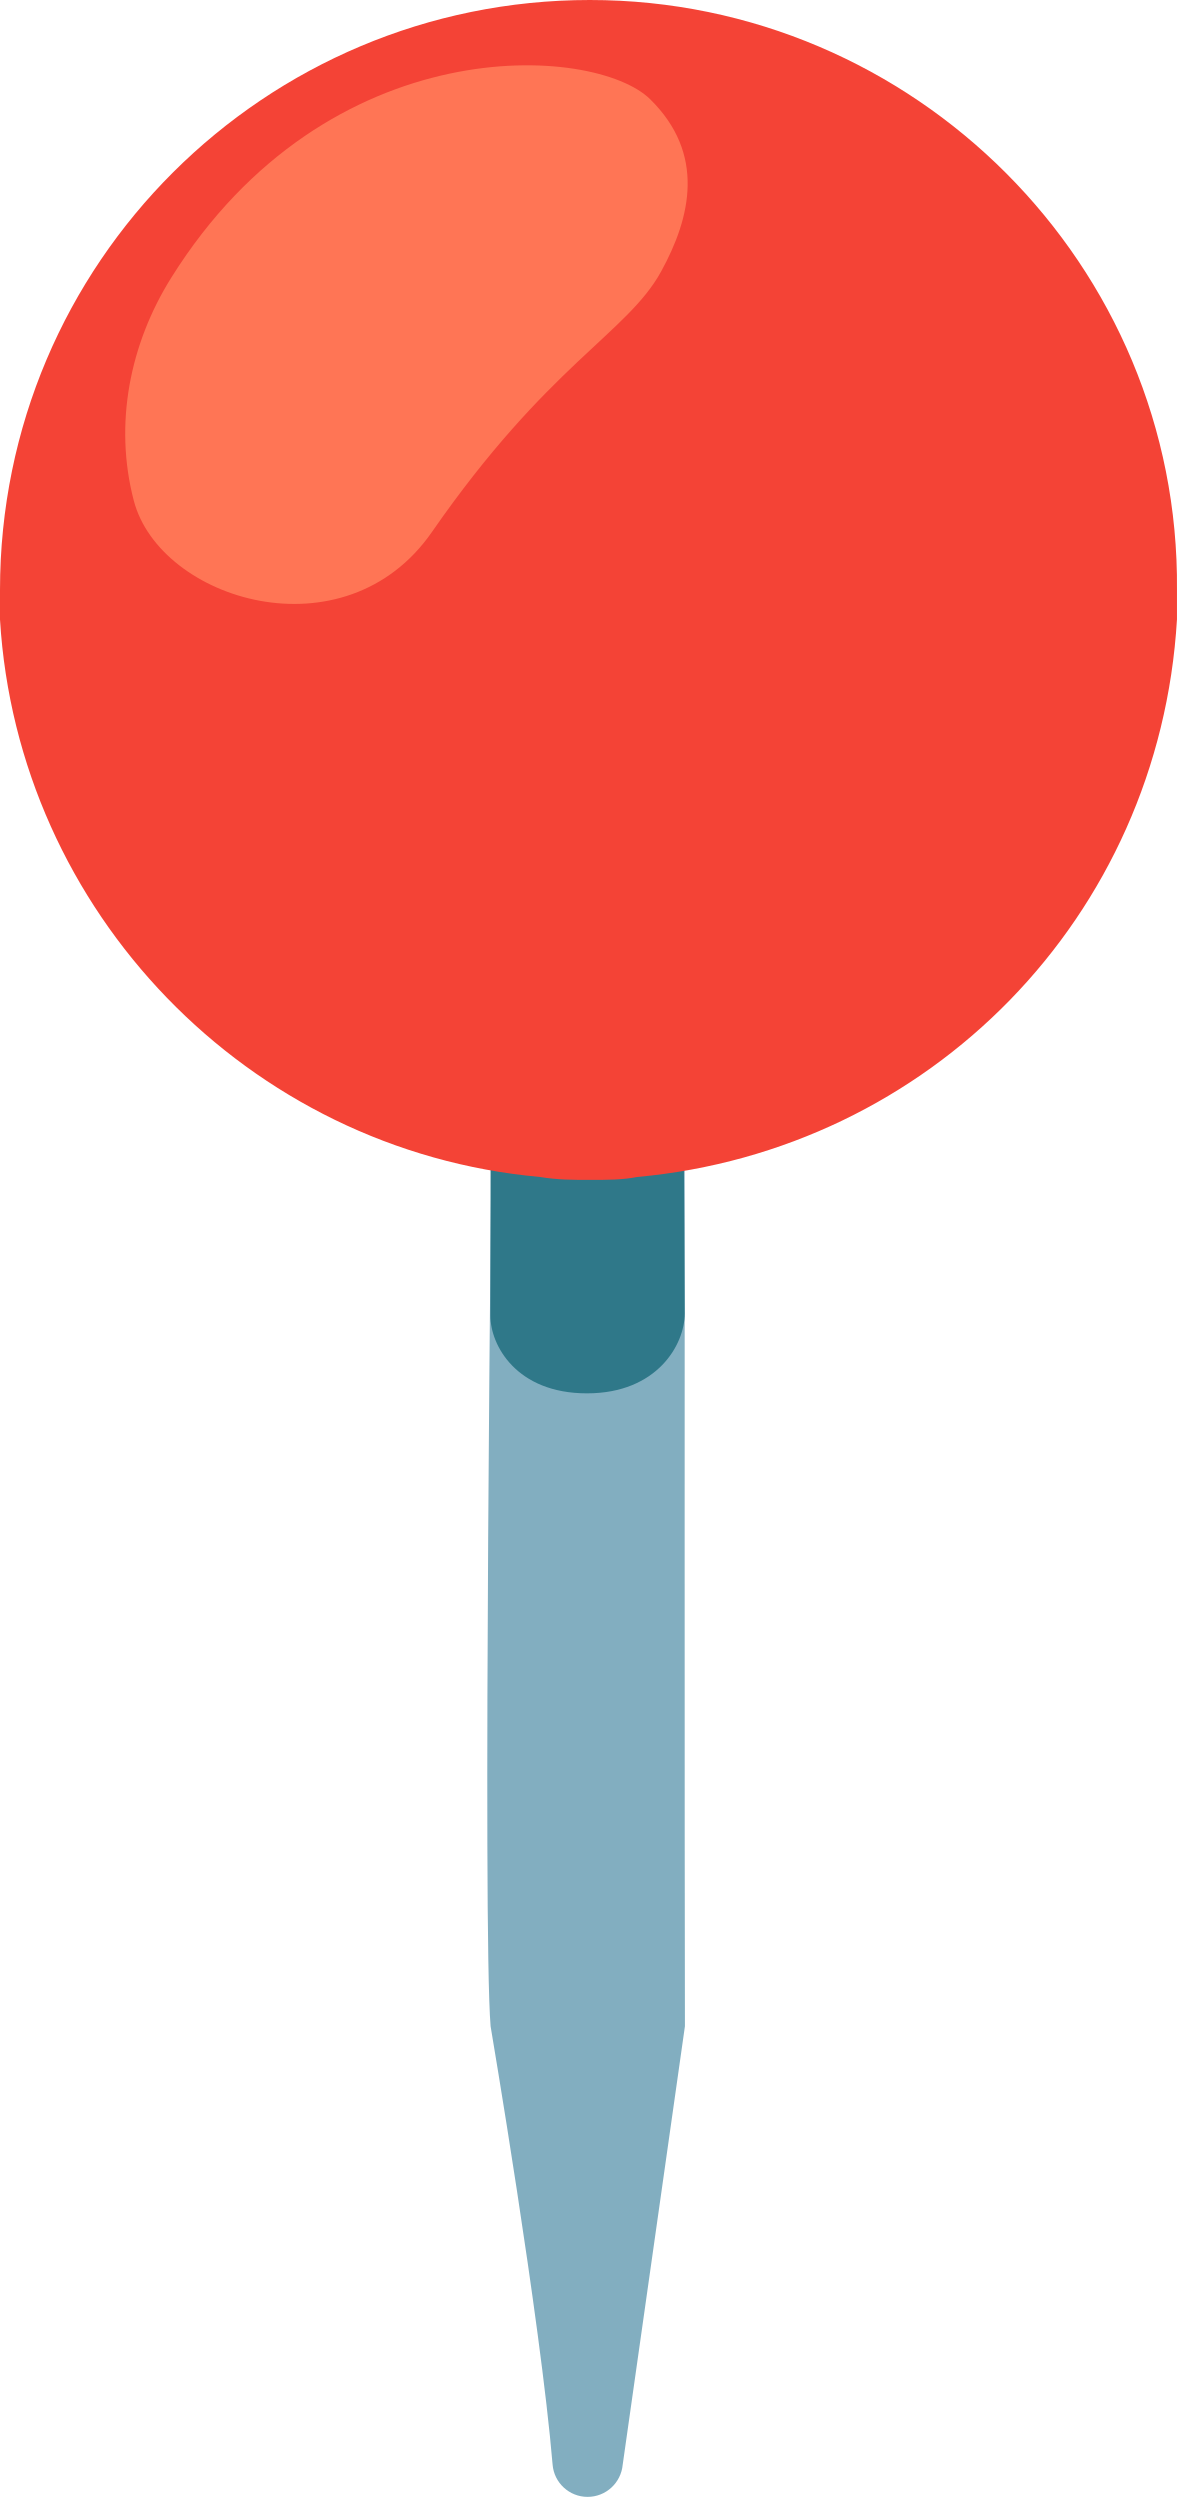
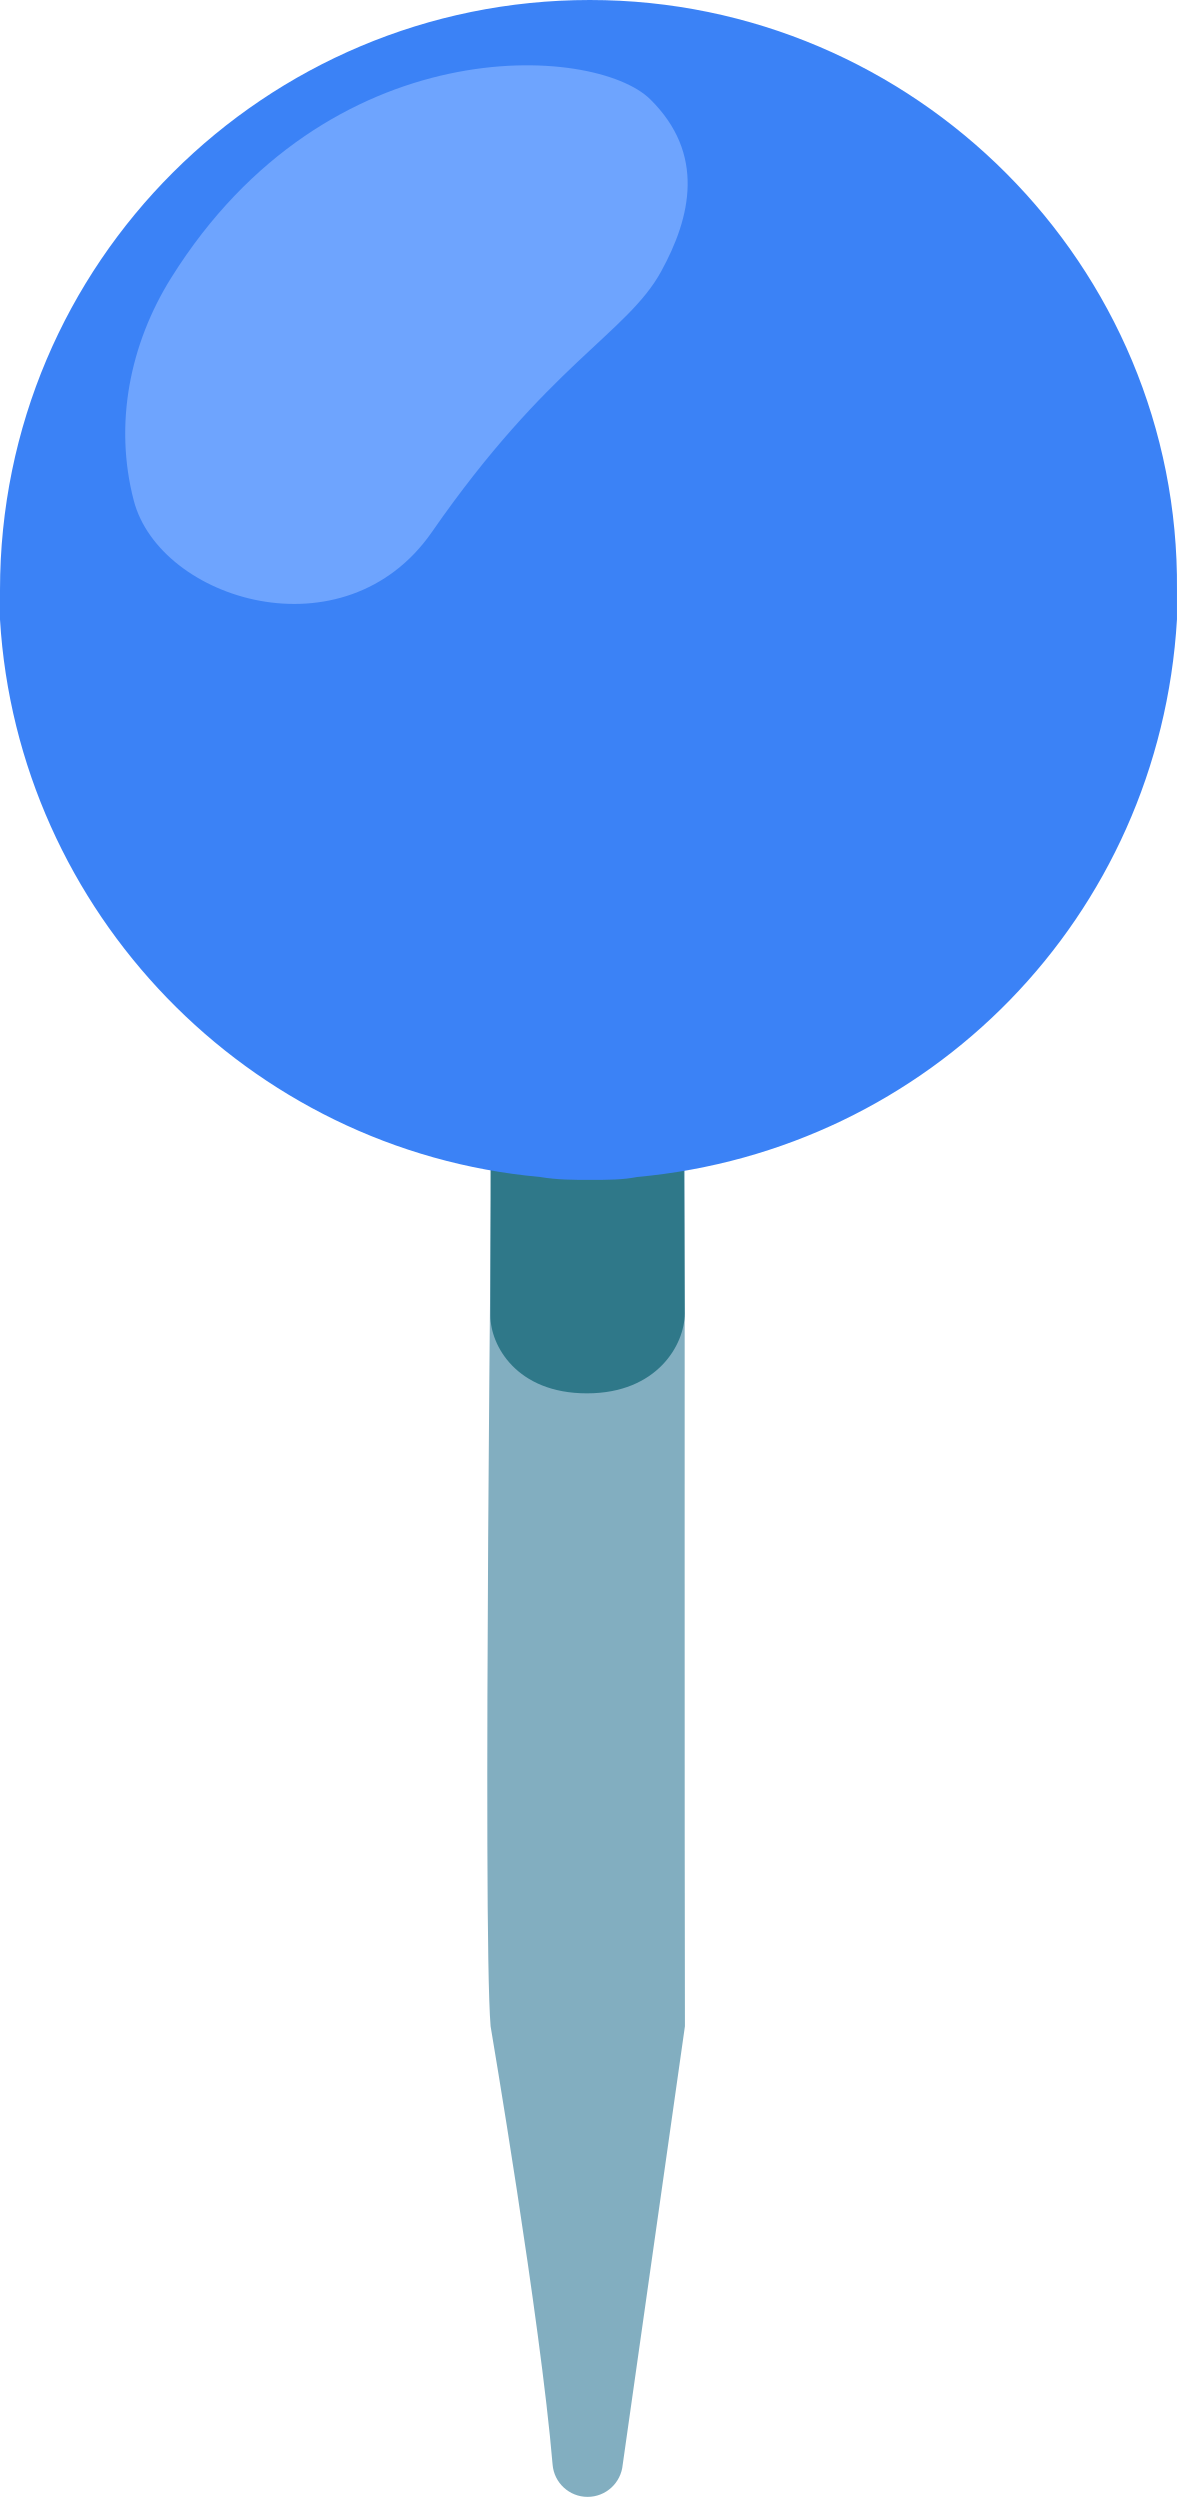
<svg xmlns="http://www.w3.org/2000/svg" width="354" height="751" viewBox="0 0 354 751" fill="none">
-   <path d="M205.687 345.875L147.75 336.375C147.75 336.375 144.937 579.812 147.375 608.687C147.375 608.75 162.312 696.687 166 740.375C166.437 745.812 171 750.063 176.5 750.063C182 750.063 186.562 745.875 187.062 740.375L205.75 608.687C205.625 569 205.687 345.875 205.687 345.875Z" fill="#82AEC0" />
+   <path d="M205.687 345.875L147.75 336.375C147.75 336.375 144.937 579.812 147.375 608.688C147.375 608.75 162.312 696.688 166 740.375C166.437 745.812 171 750.062 176.5 750.062C182 750.062 186.562 745.875 187.062 740.375L205.75 608.688C205.625 569 205.687 345.875 205.687 345.875Z" fill="#82AEC0" />
  <path d="M205.437 348.562C205.437 348.562 205.687 385.437 205.687 394.625C205.687 403.812 197.5 418.563 176.312 418.563C155.125 418.563 147.312 404.125 147.312 395.25C147.312 386.375 147.375 348.688 147.375 348.688L205.437 348.562Z" fill="#2F7889" />
-   <path d="M0 177.25V186.125C5.312 273.875 74.438 345.625 162.187 353.562C167.5 354.437 171.938 354.437 177.25 354.437C182.563 354.437 187 354.437 191.437 353.562C279.188 345.562 348.25 275.563 353.563 186.063V177.187C354.438 79.75 274.688 0 177.188 0C79.688 0 0 78.875 0 177.25Z" fill="#F44336" />
-   <path d="M195.312 29.812C211.937 46.187 207.625 65.187 198.562 81.625C188.375 100.125 164.687 109.437 129.75 159.812C103.562 197.562 48 180.312 40.187 150.375C34.187 127.375 39 103.312 51.437 83.437C98.625 7.937 178.687 13.437 195.312 29.812Z" fill="#FF7555" />
+   <path d="M0 177.25V186.125C5.312 273.875 74.438 345.625 162.187 353.562C167.5 354.437 171.938 354.437 177.25 354.437C182.563 354.437 187 354.437 191.437 353.562C279.188 345.562 348.25 275.563 353.563 186.063V177.187C354.438 79.75 274.688 0 177.188 0C79.688 0 0 78.875 0 177.25Z" fill="#3B82F6" />
+   <path d="M195.312 29.812C211.937 46.187 207.625 65.187 198.562 81.625C188.375 100.125 164.687 109.437 129.75 159.812C103.562 197.562 48 180.312 40.187 150.375C34.187 127.375 39 103.312 51.437 83.437C98.625 7.937 178.687 13.437 195.312 29.812Z" fill="#6EA4FE" />
</svg>
